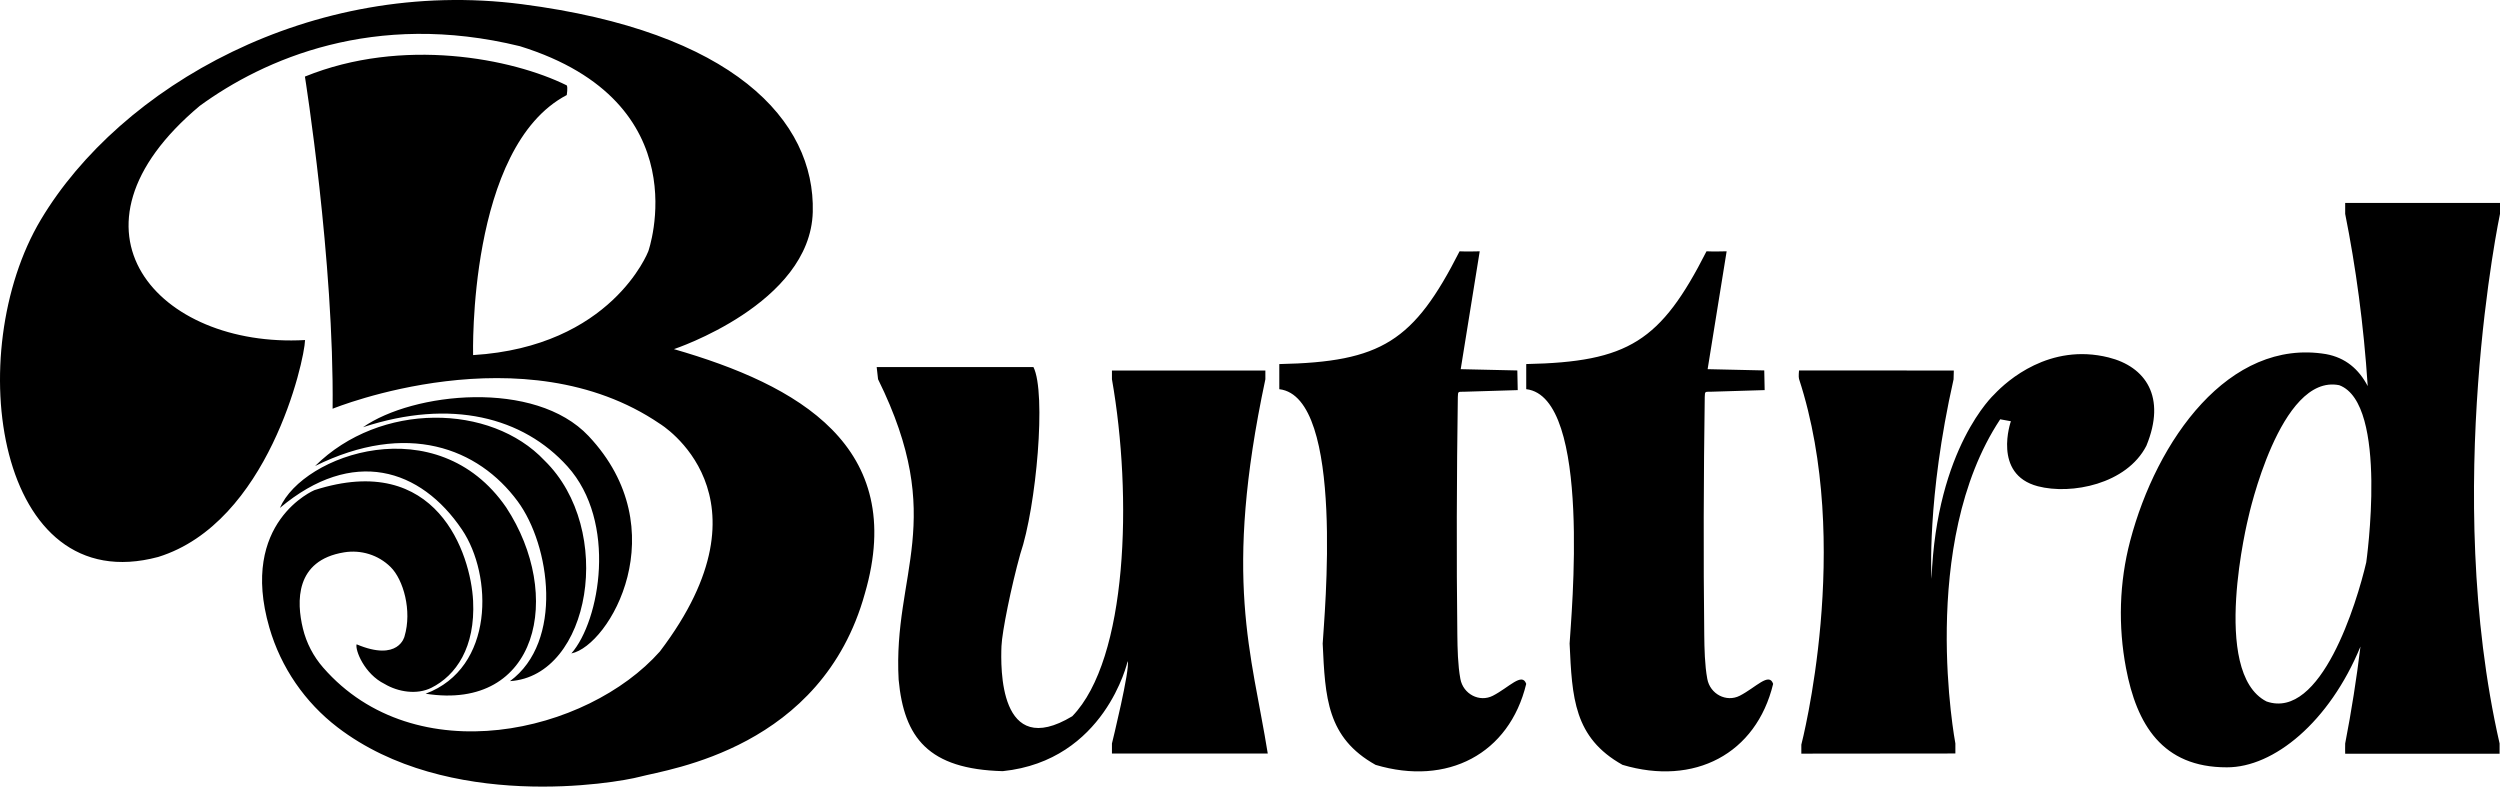
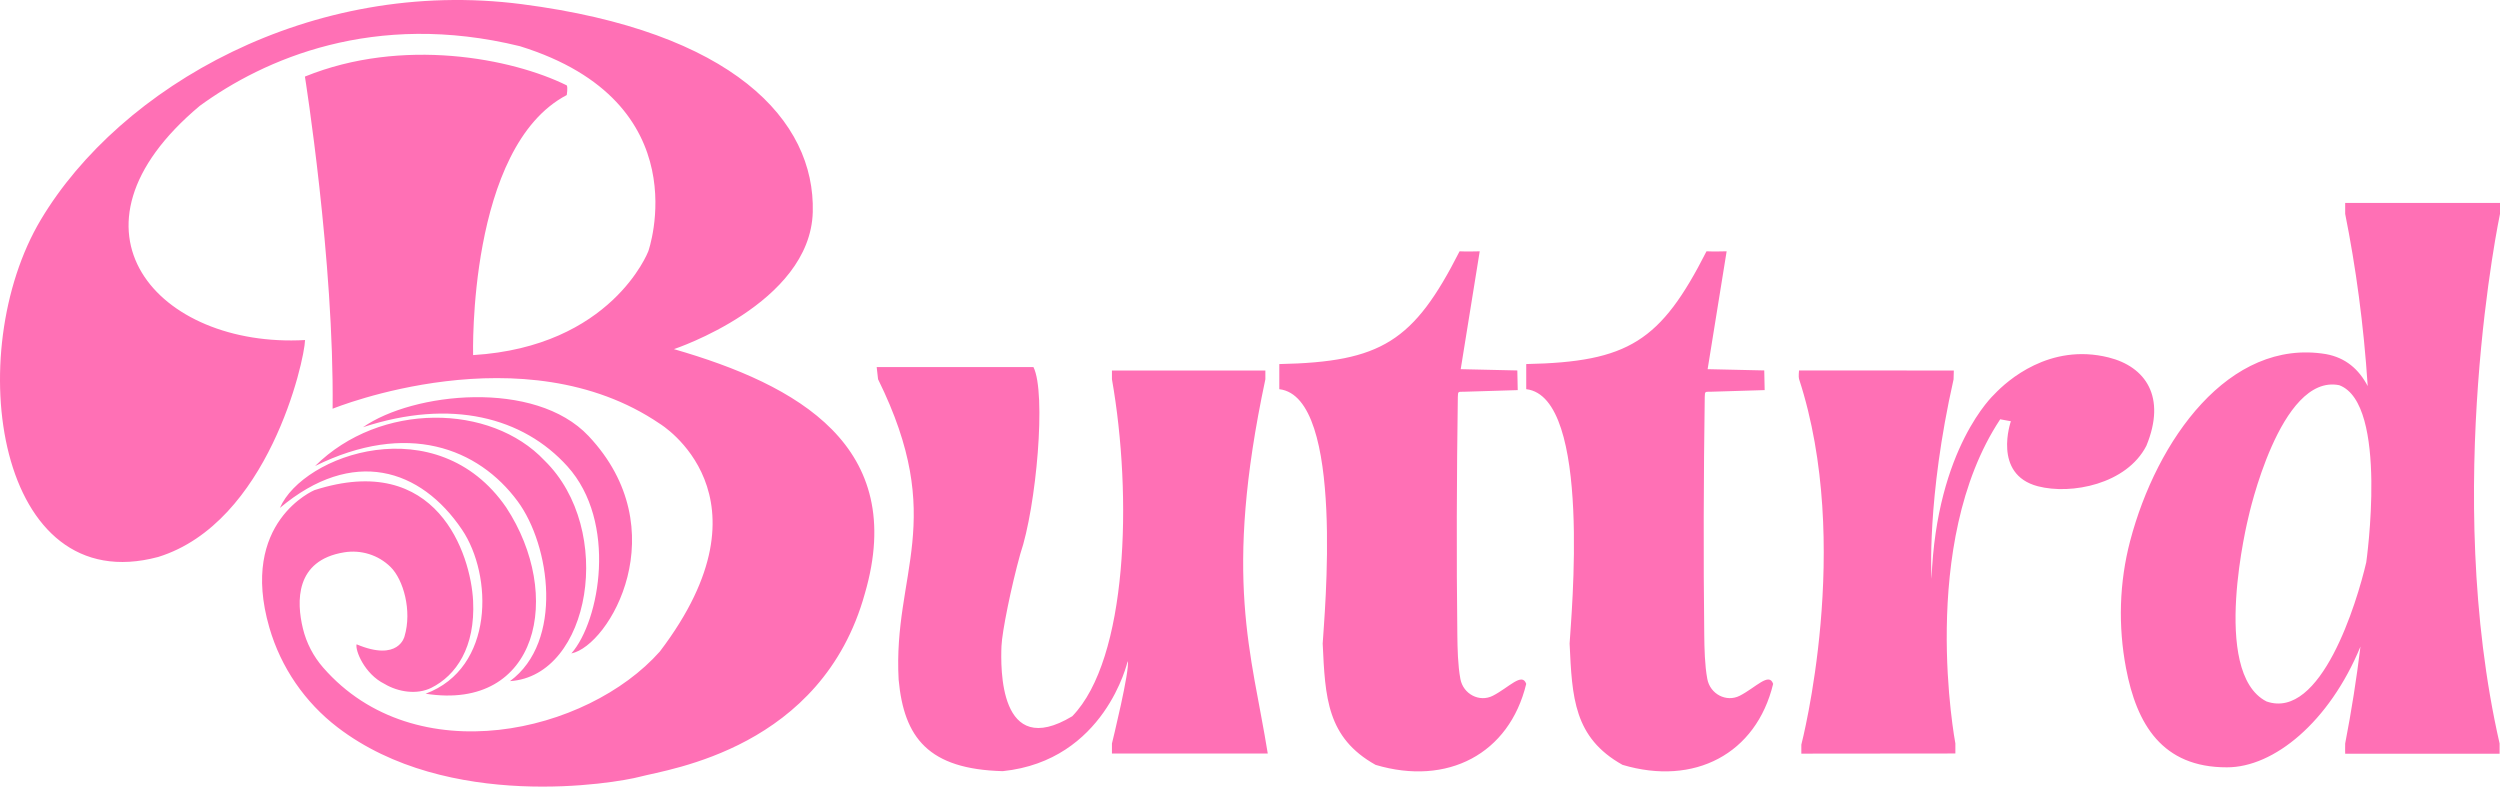
<svg xmlns="http://www.w3.org/2000/svg" width="164.610" height="51.794" viewBox="0 0 164.610 51.794" fill="#FF70B5">
-   <path d="M 2.69 14.464 C 7.914 5.716 20.485 -1.519 34.361 0.275 C 48.237 2.07 53.679 7.902 53.516 13.959 C 53.353 20.016 44.374 22.988 44.374 22.988 C 52.536 25.343 59.775 29.381 56.945 39.083 C 54.115 49.289 44.049 50.636 42.143 51.141 C 40.494 51.578 29.481 53.445 22.226 47.89 C 20.086 46.251 18.498 43.958 17.736 41.325 C 15.718 34.356 20.703 32.273 20.703 32.273 C 28.782 29.671 30.998 36.5 31.151 39.562 C 31.304 42.623 30.029 44.474 28.403 45.287 C 27.463 45.757 26.226 45.572 25.322 45.033 C 23.985 44.377 23.372 42.794 23.48 42.424 C 26.257 43.595 26.635 41.903 26.635 41.903 C 27.14 40.212 26.559 38.165 25.722 37.338 C 24.909 36.533 23.768 36.187 22.654 36.369 C 19.421 36.897 19.52 39.624 19.944 41.382 C 20.175 42.34 20.637 43.221 21.277 43.955 C 27.345 50.915 38.67 48.286 43.449 42.896 C 51.261 32.613 43.449 27.904 43.449 27.904 C 34.486 21.797 21.996 26.874 21.9 26.913 C 22.009 17.174 20.077 5.042 20.077 5.042 C 26.498 2.434 33.708 3.837 37.318 5.622 C 37.399 5.758 37.318 6.258 37.318 6.258 C 30.788 9.679 31.151 23.381 31.151 23.381 C 40.257 22.822 42.668 16.595 42.687 16.546 C 42.687 16.546 46.151 6.743 34.234 3.042 C 24.62 0.687 17.364 3.902 13.156 6.968 C 3.397 15.137 10.417 22.932 20.086 22.39 C 20.049 23.773 17.655 34.429 10.418 36.672 C -0.248 39.532 -2.534 23.212 2.69 14.464 Z M 96.179 24.308 L 99.907 24.392 L 99.933 25.687 C 99.921 25.687 97.636 25.751 96.397 25.794 C 96.025 25.807 95.995 25.736 95.989 26.146 C 95.915 31.251 95.895 36.81 95.957 41.812 C 95.968 42.694 95.988 43.788 96.157 44.703 C 96.342 45.702 97.411 46.262 98.295 45.811 C 99.352 45.271 100.228 44.24 100.492 45.03 C 99.378 49.645 95.301 51.771 90.574 50.362 C 87.365 48.569 87.255 45.926 87.091 42.375 C 87.18 40.703 88.587 26.131 84.234 25.626 C 84.233 25.081 84.235 24.517 84.234 23.972 C 90.969 23.835 93.091 22.476 96.104 16.548 C 96.494 16.572 97.412 16.548 97.43 16.548 L 96.179 24.308 Z M 112.437 24.307 L 116.166 24.391 L 116.192 25.686 C 116.192 25.686 113.897 25.749 112.655 25.793 C 112.283 25.806 112.253 25.735 112.247 26.145 C 112.173 31.25 112.154 36.809 112.215 41.812 C 112.226 42.693 112.245 43.787 112.415 44.702 C 112.6 45.701 113.669 46.261 114.553 45.81 C 115.61 45.27 116.487 44.239 116.751 45.029 C 115.637 49.644 111.559 51.77 106.833 50.361 C 103.624 48.568 103.513 45.925 103.349 42.374 C 103.438 40.702 104.846 26.13 100.493 25.625 C 100.492 25.08 100.494 24.516 100.493 23.971 C 107.228 23.834 109.35 22.475 112.363 16.547 C 112.755 16.571 113.678 16.547 113.689 16.547 L 112.437 24.307 Z M 68.045 24.167 C 68.904 25.867 68.237 33.364 67.179 36.477 C 66.583 38.621 65.979 41.59 65.941 42.543 C 65.887 43.926 65.76 50.076 70.603 47.16 C 74.252 43.394 74.573 32.693 73.215 24.971 L 73.215 24.398 L 83.317 24.398 L 83.317 24.971 C 80.515 38.134 82.415 42.99 83.474 49.614 L 73.215 49.614 L 73.215 48.955 C 73.223 48.923 74.43 44.02 74.25 43.534 C 74.24 43.577 72.758 50.079 66.025 50.776 C 61.127 50.648 59.522 48.573 59.17 44.753 C 58.78 37.74 62.412 34.281 57.815 24.971 L 57.724 24.167 L 68.045 24.167 Z M 164.61 14.082 C 164.61 14.082 160.773 32.242 164.583 48.954 L 164.583 49.628 L 154.416 49.628 C 154.416 49.628 154.406 49.122 154.416 48.954 C 154.834 46.801 155.167 44.672 155.422 42.573 C 153.371 47.549 149.713 50.534 146.625 50.524 C 142.36 50.532 140.684 47.678 139.986 43.997 C 139.459 41.217 139.539 38.352 140.257 35.618 C 142.006 28.97 146.767 22.257 153.155 23.316 C 154.437 23.552 155.312 24.301 155.9 25.423 C 155.634 21.352 155.109 17.545 154.416 14.082 L 154.416 13.362 L 164.61 13.362 L 164.61 14.082 Z M 131.316 25.961 C 132.154 25.069 134.953 22.568 138.837 23.535 C 141.274 24.142 142.653 26.129 141.326 29.352 C 140.03 31.878 136.387 32.592 134.182 32.018 C 131.171 31.232 132.405 27.736 132.405 27.736 L 131.701 27.608 C 126.269 35.818 128.74 48.903 128.75 48.954 L 128.75 49.613 L 118.607 49.623 L 118.607 49.031 C 118.62 48.981 122.021 35.866 118.455 24.951 C 118.412 24.819 118.454 24.399 118.455 24.391 L 128.647 24.397 L 128.631 24.977 C 126.846 32.896 127.177 38.054 127.18 38.111 C 127.505 29.478 131.281 25.993 131.316 25.961 Z M 154.025 25.363 C 150.12 24.581 148.054 34.01 148.04 34.074 C 148.04 34.074 145.5 44.281 149.237 46.187 C 152.828 47.44 155.186 39.683 155.803 37.028 C 155.803 37.028 157.29 26.578 154.025 25.363 Z M 18.43 33.444 C 19.945 29.931 28.782 26.807 33.328 33.408 C 37.113 39.17 35.472 46.848 28.024 45.677 C 32.569 43.985 32.442 37.869 30.422 34.876 C 27.704 30.847 23.227 29.41 18.43 33.444 Z M 20.745 30.685 C 25.037 26.438 32.316 26.569 35.851 30.321 C 40.522 34.876 38.881 44.506 33.579 44.849 C 37.113 42.246 36.235 35.917 34.084 33.006 C 31.487 29.492 26.804 27.691 20.745 30.685 Z M 23.903 28.129 C 27.185 25.834 35.221 24.958 38.755 28.711 C 44.562 34.876 40.145 42.505 37.62 43.026 C 39.513 40.864 40.649 34.357 37.367 30.713 C 34.449 27.473 29.71 26.225 23.903 28.129 Z" fill="currentColor" fill-rule="evenodd" />
+   <path d="M 2.69 14.464 C 7.914 5.716 20.485 -1.519 34.361 0.275 C 48.237 2.07 53.679 7.902 53.516 13.959 C 53.353 20.016 44.374 22.988 44.374 22.988 C 52.536 25.343 59.775 29.381 56.945 39.083 C 54.115 49.289 44.049 50.636 42.143 51.141 C 40.494 51.578 29.481 53.445 22.226 47.89 C 20.086 46.251 18.498 43.958 17.736 41.325 C 15.718 34.356 20.703 32.273 20.703 32.273 C 28.782 29.671 30.998 36.5 31.151 39.562 C 31.304 42.623 30.029 44.474 28.403 45.287 C 27.463 45.757 26.226 45.572 25.322 45.033 C 23.985 44.377 23.372 42.794 23.48 42.424 C 26.257 43.595 26.635 41.903 26.635 41.903 C 27.14 40.212 26.559 38.165 25.722 37.338 C 24.909 36.533 23.768 36.187 22.654 36.369 C 19.421 36.897 19.52 39.624 19.944 41.382 C 20.175 42.34 20.637 43.221 21.277 43.955 C 27.345 50.915 38.67 48.286 43.449 42.896 C 51.261 32.613 43.449 27.904 43.449 27.904 C 34.486 21.797 21.996 26.874 21.9 26.913 C 22.009 17.174 20.077 5.042 20.077 5.042 C 26.498 2.434 33.708 3.837 37.318 5.622 C 37.399 5.758 37.318 6.258 37.318 6.258 C 30.788 9.679 31.151 23.381 31.151 23.381 C 40.257 22.822 42.668 16.595 42.687 16.546 C 42.687 16.546 46.151 6.743 34.234 3.042 C 24.62 0.687 17.364 3.902 13.156 6.968 C 3.397 15.137 10.417 22.932 20.086 22.39 C 20.049 23.773 17.655 34.429 10.418 36.672 C -0.248 39.532 -2.534 23.212 2.69 14.464 Z M 96.179 24.308 L 99.907 24.392 L 99.933 25.687 C 99.921 25.687 97.636 25.751 96.397 25.794 C 96.025 25.807 95.995 25.736 95.989 26.146 C 95.915 31.251 95.895 36.81 95.957 41.812 C 95.968 42.694 95.988 43.788 96.157 44.703 C 96.342 45.702 97.411 46.262 98.295 45.811 C 99.352 45.271 100.228 44.24 100.492 45.03 C 99.378 49.645 95.301 51.771 90.574 50.362 C 87.365 48.569 87.255 45.926 87.091 42.375 C 87.18 40.703 88.587 26.131 84.234 25.626 C 84.233 25.081 84.235 24.517 84.234 23.972 C 90.969 23.835 93.091 22.476 96.104 16.548 C 96.494 16.572 97.412 16.548 97.43 16.548 L 96.179 24.308 Z M 112.437 24.307 L 116.166 24.391 L 116.192 25.686 C 116.192 25.686 113.897 25.749 112.655 25.793 C 112.283 25.806 112.253 25.735 112.247 26.145 C 112.173 31.25 112.154 36.809 112.215 41.812 C 112.226 42.693 112.245 43.787 112.415 44.702 C 112.6 45.701 113.669 46.261 114.553 45.81 C 115.61 45.27 116.487 44.239 116.751 45.029 C 115.637 49.644 111.559 51.77 106.833 50.361 C 103.624 48.568 103.513 45.925 103.349 42.374 C 103.438 40.702 104.846 26.13 100.493 25.625 C 100.492 25.08 100.494 24.516 100.493 23.971 C 107.228 23.834 109.35 22.475 112.363 16.547 C 112.755 16.571 113.678 16.547 113.689 16.547 L 112.437 24.307 Z M 68.045 24.167 C 68.904 25.867 68.237 33.364 67.179 36.477 C 66.583 38.621 65.979 41.59 65.941 42.543 C 65.887 43.926 65.76 50.076 70.603 47.16 C 74.252 43.394 74.573 32.693 73.215 24.971 L 73.215 24.398 L 83.317 24.398 L 83.317 24.971 C 80.515 38.134 82.415 42.99 83.474 49.614 L 73.215 49.614 L 73.215 48.955 C 73.223 48.923 74.43 44.02 74.25 43.534 C 74.24 43.577 72.758 50.079 66.025 50.776 C 61.127 50.648 59.522 48.573 59.17 44.753 C 58.78 37.74 62.412 34.281 57.815 24.971 L 57.724 24.167 L 68.045 24.167 Z M 164.61 14.082 C 164.61 14.082 160.773 32.242 164.583 48.954 L 164.583 49.628 L 154.416 49.628 C 154.416 49.628 154.406 49.122 154.416 48.954 C 154.834 46.801 155.167 44.672 155.422 42.573 C 153.371 47.549 149.713 50.534 146.625 50.524 C 142.36 50.532 140.684 47.678 139.986 43.997 C 139.459 41.217 139.539 38.352 140.257 35.618 C 142.006 28.97 146.767 22.257 153.155 23.316 C 154.437 23.552 155.312 24.301 155.9 25.423 C 155.634 21.352 155.109 17.545 154.416 14.082 L 154.416 13.362 L 164.61 13.362 L 164.61 14.082 Z M 131.316 25.961 C 132.154 25.069 134.953 22.568 138.837 23.535 C 141.274 24.142 142.653 26.129 141.326 29.352 C 140.03 31.878 136.387 32.592 134.182 32.018 C 131.171 31.232 132.405 27.736 132.405 27.736 L 131.701 27.608 C 126.269 35.818 128.74 48.903 128.75 48.954 L 128.75 49.613 L 118.607 49.623 L 118.607 49.031 C 118.62 48.981 122.021 35.866 118.455 24.951 C 118.412 24.819 118.454 24.399 118.455 24.391 L 128.647 24.397 L 128.631 24.977 C 126.846 32.896 127.177 38.054 127.18 38.111 C 127.505 29.478 131.281 25.993 131.316 25.961 Z M 154.025 25.363 C 150.12 24.581 148.054 34.01 148.04 34.074 C 148.04 34.074 145.5 44.281 149.237 46.187 C 152.828 47.44 155.186 39.683 155.803 37.028 C 155.803 37.028 157.29 26.578 154.025 25.363 Z M 18.43 33.444 C 19.945 29.931 28.782 26.807 33.328 33.408 C 37.113 39.17 35.472 46.848 28.024 45.677 C 32.569 43.985 32.442 37.869 30.422 34.876 C 27.704 30.847 23.227 29.41 18.43 33.444 Z M 20.745 30.685 C 25.037 26.438 32.316 26.569 35.851 30.321 C 40.522 34.876 38.881 44.506 33.579 44.849 C 37.113 42.246 36.235 35.917 34.084 33.006 C 31.487 29.492 26.804 27.691 20.745 30.685 Z M 23.903 28.129 C 27.185 25.834 35.221 24.958 38.755 28.711 C 44.562 34.876 40.145 42.505 37.62 43.026 C 39.513 40.864 40.649 34.357 37.367 30.713 C 34.449 27.473 29.71 26.225 23.903 28.129 Z" fill="#FF70B5" fill-rule="evenodd" />
</svg>
